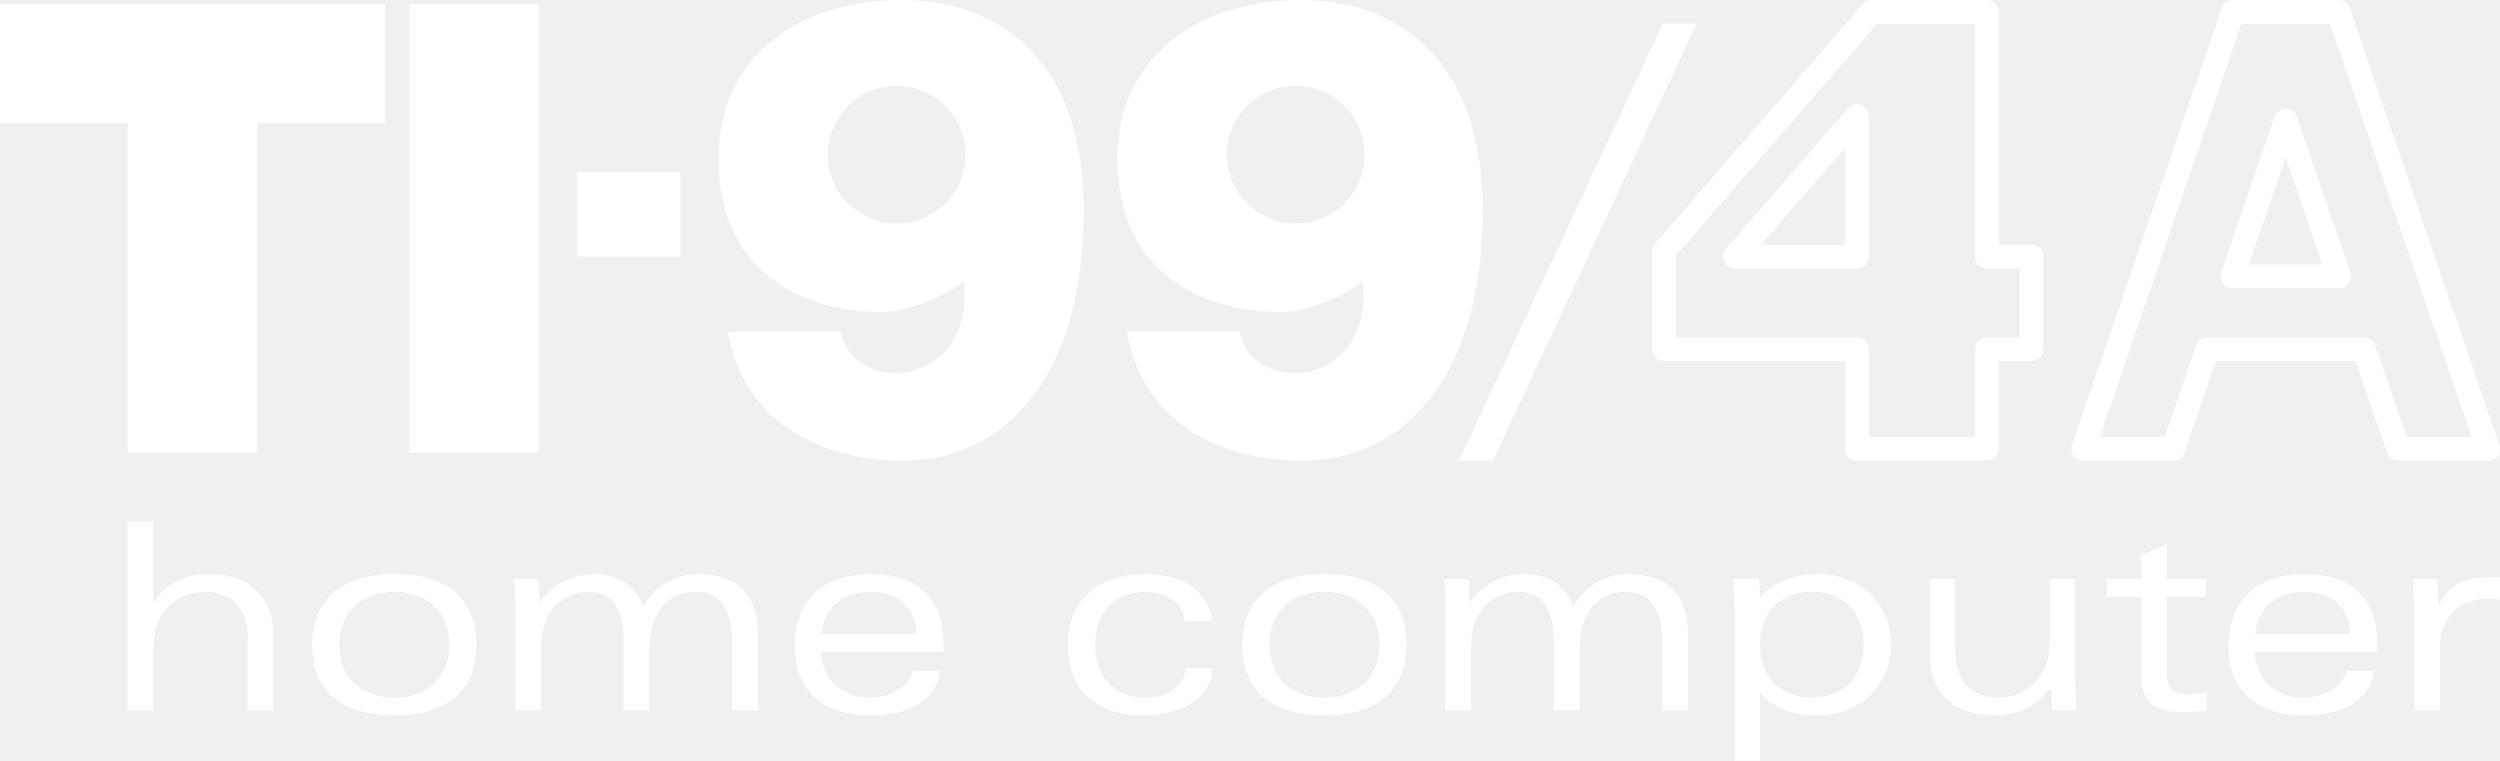
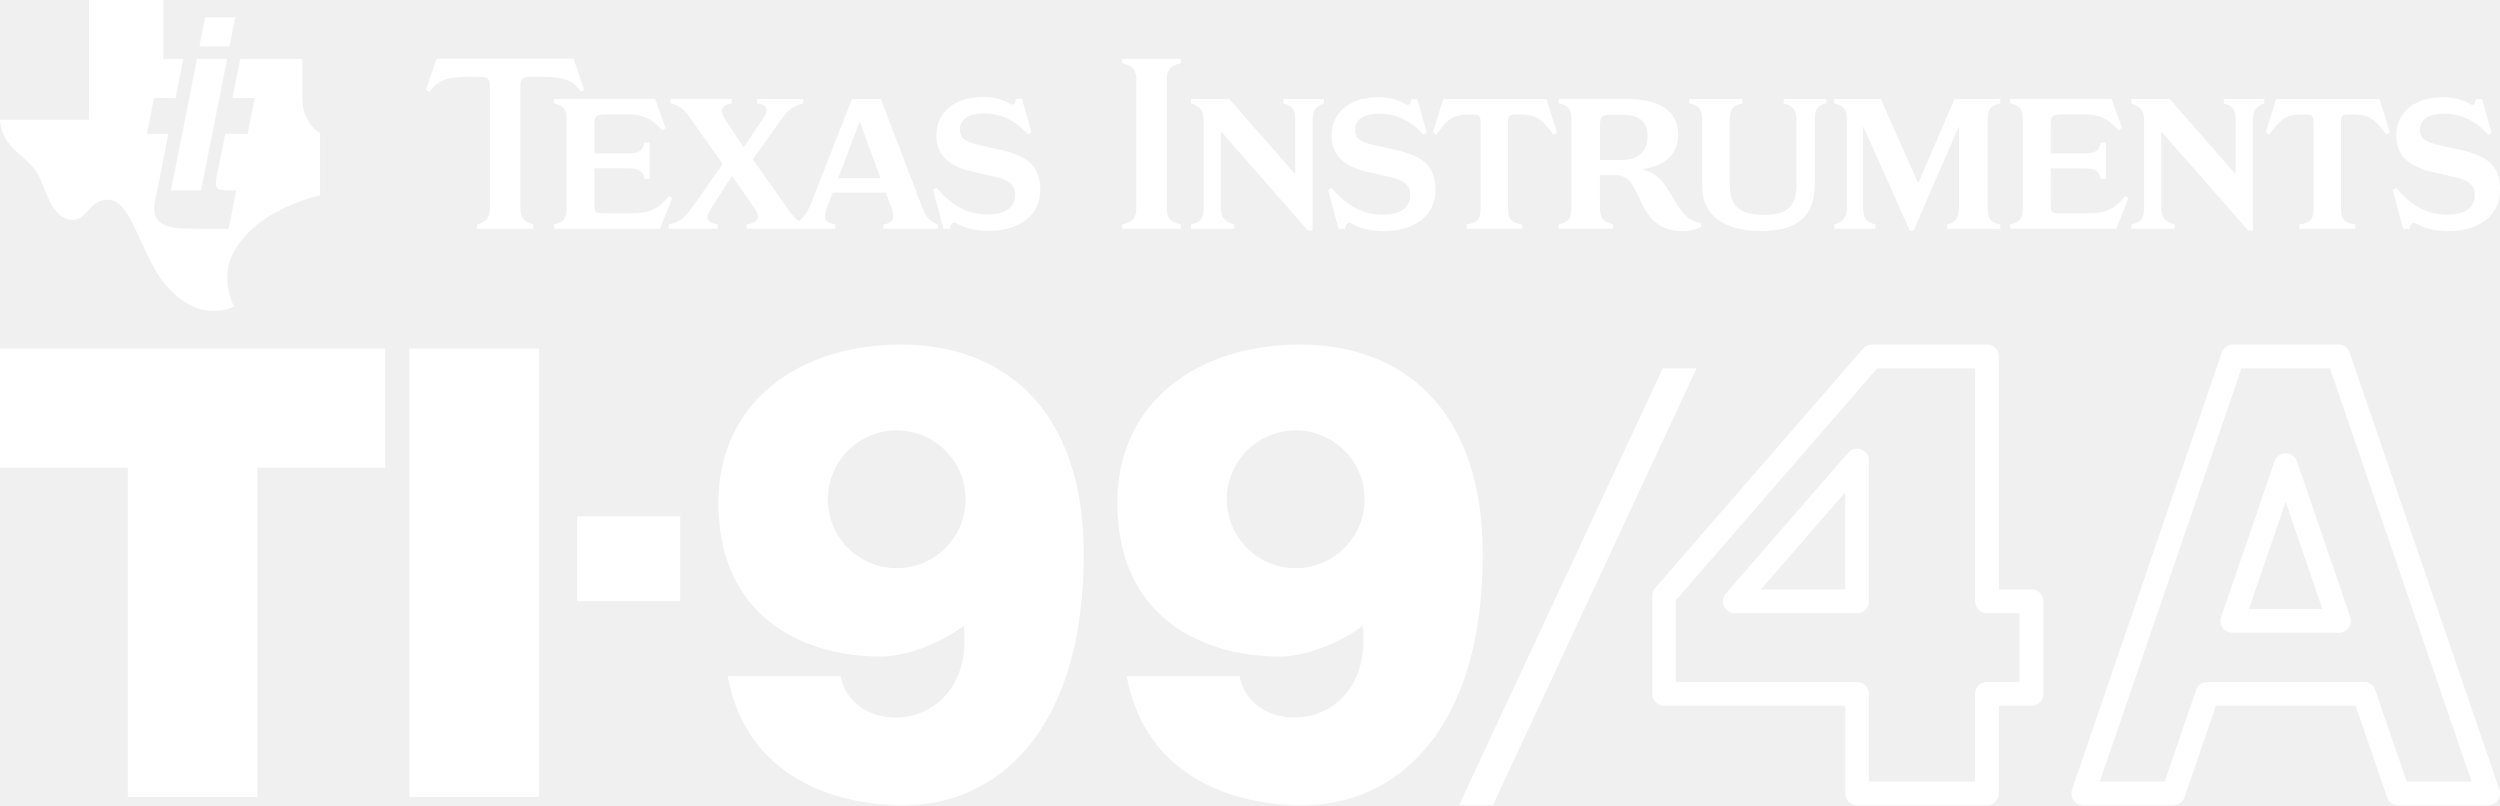
- <svg xmlns="http://www.w3.org/2000/svg" version="1.1" viewBox="0 0 3839 1168.2">
-   <path class="st0" d="M 196.3 800.7 L 235.7 800.7 L 235.7 924.5 L 236.5 924.5 C 255 894.3 286.4 881.5 322.2 881.5 C 378.9 881.5 419.9 913.3 419.9 976.4 L 419.9 1091 L 380.5 1091 L 380.5 978.4 C 380.5 933.4 353.6 908.8 315.7 908.8 C 278.3 908.8 235.7 931.7 235.7 995.7 L 235.7 1091 L 196.3 1091 L 196.3 800.7 L 196.3 800.7 Z" style="fill: rgb(255, 255, 255);" />
-   <path class="st0" d="M 605.6 1098.6 C 523.5 1098.6 479.4 1059.2 479.4 990 C 479.4 924.4 521.2 881.4 605.6 881.4 C 687.7 881.4 731.8 920.8 731.8 990 C 731.8 1059.2 687.7 1098.6 605.6 1098.6 Z M 521.1 990.1 C 521.1 1036 550.5 1071.4 605.6 1071.4 C 660.7 1071.4 690.1 1036 690.1 990.1 C 690.1 944.2 660.7 908.8 605.6 908.8 C 550.5 908.8 521.1 944.2 521.1 990.1 Z" style="fill: rgb(255, 255, 255);" />
-   <path class="st0" d="M 791.3 935 C 791.3 919.7 790.5 905.2 789.7 889.1 L 826.7 889.1 C 827.5 899.2 828.3 910.8 828.3 924.9 L 829.1 924.9 C 852 893.9 881 881.5 914 881.5 C 947.8 881.5 975.9 898 987.6 932.2 C 1002.1 904.4 1033.5 881.5 1070.9 881.5 C 1128.4 881.5 1163.8 909.7 1163.8 975.2 L 1163.8 1091 L 1124.4 1091 L 1124.4 990 C 1124.4 940.9 1110.3 908.7 1067.3 908.7 C 1032.7 908.7 997.3 932.4 997.3 998.8 L 997.3 1090.9 L 957.9 1090.9 L 957.9 987.6 C 957.9 933.3 939.4 908.8 903.2 908.8 C 868.6 908.8 830.8 933.7 830.8 993.3 L 830.8 1091 L 791.4 1091 L 791.3 935 L 791.3 935 Z" style="fill: rgb(255, 255, 255);" />
-   <path class="st0" d="M 1448.8 1000.5 L 1259.8 1000.5 C 1263.8 1041.9 1290.4 1071.3 1334.6 1071.3 C 1363.2 1071.3 1393.3 1059.2 1402.2 1030.3 L 1444 1030.3 C 1436 1084.2 1381.3 1098.7 1336.6 1098.7 C 1262.6 1098.7 1220.3 1058.1 1220.3 994.1 C 1220.3 920.5 1264.5 881.5 1337.8 881.5 C 1409.4 881.5 1448.8 920.1 1448.8 988.5 L 1448.8 1000.5 L 1448.8 1000.5 Z M 1406.9 973.2 C 1406.1 926.5 1371.5 908.8 1336.9 908.8 C 1296.3 908.8 1267.3 928.5 1261.3 973.2 L 1406.9 973.2 Z" style="fill: rgb(255, 255, 255);" />
-   <path class="st0" d="M 1862.5 1025.9 C 1858.5 1077 1806.2 1098.7 1754.7 1098.7 C 1679.5 1098.7 1639.7 1055.7 1639.7 990.5 C 1639.7 922.5 1685.6 881.5 1758.4 881.5 C 1807.1 881.5 1854.1 900.8 1861 953.5 L 1819.2 953.5 C 1815.6 924.1 1791.8 908.9 1758.8 908.9 C 1716.2 908.9 1681.6 936.7 1681.6 990.6 C 1681.6 1033.6 1706.9 1071.5 1756.8 1071.5 C 1793.8 1071.5 1818.7 1054.2 1820.8 1026 L 1862.5 1025.9 L 1862.5 1025.9 Z" style="fill: rgb(255, 255, 255);" />
-   <path class="st0" d="M 2033.7 1098.6 C 1951.6 1098.6 1907.5 1059.2 1907.5 990 C 1907.5 924.4 1949.3 881.4 2033.7 881.4 C 2115.8 881.4 2159.9 920.8 2159.9 990 C 2159.9 1059.2 2115.8 1098.6 2033.7 1098.6 Z M 1949.3 990.1 C 1949.3 1036 1978.7 1071.4 2033.8 1071.4 C 2088.9 1071.4 2118.3 1036 2118.3 990.1 C 2118.3 944.2 2088.9 908.8 2033.8 908.8 C 1978.7 908.8 1949.3 944.2 1949.3 990.1 Z" style="fill: rgb(255, 255, 255);" />
-   <path class="st0" d="M 2219.5 935 C 2219.5 919.7 2218.7 905.2 2217.9 889.1 L 2254.9 889.1 C 2255.7 899.2 2256.5 910.8 2256.5 924.9 L 2257.3 924.9 C 2280.2 893.9 2309.2 881.5 2342.2 881.5 C 2376 881.5 2404.1 898 2415.8 932.2 C 2430.3 904.4 2461.7 881.5 2499.1 881.5 C 2556.6 881.5 2592 909.7 2592 975.2 L 2592 1091 L 2552.6 1091 L 2552.6 990 C 2552.6 940.9 2538.5 908.7 2495.5 908.7 C 2460.9 908.7 2425.5 932.4 2425.5 998.8 L 2425.5 1090.9 L 2386 1090.9 L 2386 987.6 C 2386 933.3 2367.5 908.8 2331.3 908.8 C 2296.7 908.8 2258.9 933.7 2258.9 993.3 L 2258.9 1091 L 2219.5 1091 L 2219.5 935 L 2219.5 935 Z" style="fill: rgb(255, 255, 255);" />
-   <path class="st0" d="M 2663.4 935 C 2663.4 919.7 2662.6 905.2 2661.8 889.1 L 2701.2 889.1 C 2702 896.7 2702.8 906 2702.8 917.7 C 2723.3 894.4 2755.5 881.5 2791.3 881.5 C 2851.6 881.5 2903.9 924.5 2903.9 990.1 C 2903.9 1055.7 2851.6 1098.7 2791.3 1098.7 C 2759.1 1098.7 2727.7 1091.1 2702.8 1064.5 L 2702.8 1168.3 L 2663.4 1168.3 L 2663.4 935 Z M 2782.3 1071.2 C 2829.4 1071.2 2861.9 1041 2861.9 989.9 C 2861.9 938.8 2829.3 908.6 2782.3 908.6 C 2735.6 908.6 2702.7 938.8 2702.7 989.9 C 2702.8 1041.1 2735.7 1071.2 2782.3 1071.2 Z" style="fill: rgb(255, 255, 255);" />
-   <path class="st0" d="M 3186.9 1045.2 C 3186.9 1060.5 3187.7 1075 3188.5 1091.1 L 3151.5 1091.1 C 3150.7 1081 3149.9 1069.4 3149.9 1055.3 L 3149.1 1055.3 C 3126.2 1086.3 3097.2 1098.7 3061 1098.7 C 3004.3 1098.7 2963.2 1066.9 2963.2 1003.8 L 2963.2 889.1 L 3002.6 889.1 L 3002.6 1001.7 C 3002.6 1046.7 3029.5 1071.3 3067.4 1071.3 C 3104.8 1071.3 3147.5 1048.4 3147.5 984.4 L 3147.5 889.1 L 3186.9 889.1 L 3186.9 1045.2 L 3186.9 1045.2 Z" style="fill: rgb(255, 255, 255);" />
-   <path class="st0" d="M 3288.1 852.1 L 3327.5 835.6 L 3327.5 889.1 L 3387 889.1 L 3387 916.5 L 3327.5 916.5 L 3327.5 1032.7 C 3327.5 1054.4 3333.5 1066.1 3358.1 1066.1 C 3365.3 1066.1 3377 1065.3 3388.3 1063.7 L 3388.3 1091.1 C 3375.4 1092.7 3362.6 1093.5 3350.5 1093.5 C 3310.7 1093.5 3288.1 1080.6 3288.1 1035.6 L 3288.1 916.5 L 3235.4 916.5 L 3235.4 889.1 L 3288.1 889.1 L 3288.1 852.1 Z" style="fill: rgb(255, 255, 255);" />
-   <path class="st0" d="M 3650.5 1000.5 L 3461.5 1000.5 C 3465.5 1041.9 3492.1 1071.3 3536.3 1071.3 C 3564.9 1071.3 3595 1059.2 3603.9 1030.3 L 3645.7 1030.3 C 3637.7 1084.2 3583 1098.7 3538.3 1098.7 C 3464.3 1098.7 3422 1058.1 3422 994.1 C 3422 920.5 3466.2 881.5 3539.5 881.5 C 3611.1 881.5 3650.5 920.1 3650.5 988.5 L 3650.5 1000.5 L 3650.5 1000.5 Z M 3608.6 973.2 C 3607.8 926.5 3573.2 908.8 3538.6 908.8 C 3498 908.8 3469 928.5 3463 973.2 L 3608.6 973.2 Z" style="fill: rgb(255, 255, 255);" />
-   <path class="st0" d="M 3707.2 935 C 3707.2 919.7 3706.4 905.2 3705.6 889.1 L 3742.6 889.1 C 3743.4 901.2 3744.2 915.7 3744.2 929.3 L 3745 929.3 C 3763.1 896.7 3780.8 886.3 3825.8 886.3 L 3839.1 886.3 L 3839.1 921.7 C 3833.1 919.7 3827.4 919.3 3820.2 919.3 C 3772.7 919.3 3746.6 952.7 3746.6 993.3 L 3746.6 1091 L 3707.2 1091 L 3707.2 935 L 3707.2 935 Z" style="fill: rgb(255, 255, 255);" />
-   <rect x="628.7" y="6.1" class="st0" width="198.9" height="688.6" style="fill: rgb(255, 255, 255);" />
-   <polygon class="st0" points="591.4 6.1 0 6.1 0 189.1 196.3 189.1 196.3 694.7 395.2 694.7 395.2 189.1 591.4 189.1" style="fill: rgb(255, 255, 255);" />
-   <path class="st0" d="M 1996.4 0 C 1841.4 0 1715.8 86.5 1715.8 243.2 C 1715.8 416.7 1843.8 479.1 1965.3 479.1 C 2003.2 479.1 2057.2 459.1 2092.7 431.6 C 2109.9 598.7 1921.6 608 1903.6 509.2 L 1730.1 509.2 C 1759 664.8 1895 707.8 2001.3 707.5 C 2142.3 707.1 2276.9 594.8 2276.9 322.5 C 2276.9 96.5 2151.4 0 1996.4 0 Z M 1989.7 343.3 C 1931.3 343.3 1883.9 296 1883.9 237.5 C 1883.9 179 1931.2 131.7 1989.7 131.7 C 2048.2 131.7 2095.5 179.1 2095.5 237.5 C 2095.5 296 2048.1 343.3 1989.7 343.3 Z" style="fill: rgb(255, 255, 255);" />
-   <path class="st0" d="M 1383.8 0 C 1228.8 0 1103.2 86.5 1103.2 243.2 C 1103.2 416.7 1231.2 479.1 1352.7 479.1 C 1390.6 479.1 1444.6 459.1 1480.1 431.6 C 1497.3 598.7 1309 608 1291 509.2 L 1117.4 509.2 C 1146.3 664.8 1282.3 707.8 1388.6 707.5 C 1529.6 707.1 1664.2 594.8 1664.2 322.5 C 1664.2 96.5 1538.7 0 1383.8 0 Z M 1377 343.3 C 1318.6 343.3 1271.2 296 1271.2 237.5 C 1271.2 179 1318.5 131.7 1377 131.7 C 1435.5 131.7 1482.8 179.1 1482.8 237.5 C 1482.9 296 1435.5 343.3 1377 343.3 Z" style="fill: rgb(255, 255, 255);" />
-   <rect x="886.3" y="263.6" class="st0" width="158.2" height="130.3" style="fill: rgb(255, 255, 255);" />
-   <path class="st0" d="M 3051.2 707.4 L 2851.8 707.4 C 2841.7 707.4 2833.6 699.2 2833.6 689.2 L 2833.6 554.6 L 2555.4 554.6 C 2545.3 554.6 2537.2 546.4 2537.2 536.4 L 2537.2 385.7 C 2537.2 381.3 2538.8 377.1 2541.7 373.8 L 2860.7 6.3 C 2864.2 2.3 2869.2 0 2874.5 0 L 3051.3 0 C 3061.4 0 3069.5 8.2 3069.5 18.2 L 3069.5 376 L 3119.6 376 C 3129.7 376 3137.8 384.2 3137.8 394.2 L 3137.8 536.3 C 3137.8 546.4 3129.6 554.5 3119.6 554.5 L 3069.5 554.5 L 3069.5 689.1 C 3069.4 699.2 3061.2 707.4 3051.2 707.4 Z M 2869.9 671 L 3032.9 671 L 3032.9 536.4 C 3032.9 526.3 3041.1 518.2 3051.1 518.2 L 3101.2 518.2 L 3101.2 412.5 L 3051.1 412.5 C 3041 412.5 3032.9 404.3 3032.9 394.3 L 3032.9 36.4 L 2882.6 36.4 L 2573.5 392.5 L 2573.5 518.1 L 2851.7 518.1 C 2861.8 518.1 2869.9 526.3 2869.9 536.3 L 2869.9 671 Z" style="fill: rgb(255, 255, 255);" />
-   <path class="st0" d="M 2851.7 412.5 L 2664 412.5 C 2656.9 412.5 2650.4 408.3 2647.4 401.8 C 2644.4 395.3 2645.5 387.7 2650.2 382.3 L 2838 166.1 C 2843 160.4 2851 158.3 2858.1 161 C 2865.2 163.7 2869.9 170.5 2869.9 178.1 L 2869.9 394.3 C 2869.9 404.3 2861.8 412.5 2851.7 412.5 Z M 2704 376.1 L 2833.5 376.1 L 2833.5 226.9 L 2704 376.1 Z" style="fill: rgb(255, 255, 255);" />
-   <path class="st0" d="M 3820.8 707.4 L 3682.7 707.4 C 3674.9 707.4 3668 702.4 3665.5 695.1 L 3617.3 554.6 L 3402.7 554.6 L 3354.6 695.1 C 3352.1 702.5 3345.2 707.4 3337.4 707.4 L 3199 707.4 C 3193.1 707.4 3187.6 704.6 3184.2 699.8 C 3180.8 695 3179.9 688.9 3181.8 683.3 L 3411.8 12.3 C 3414.3 4.9 3421.2 0 3429 0 L 3590.9 0 C 3598.7 0 3605.6 5 3608.1 12.3 L 3838 683.3 C 3839.9 688.9 3839 695 3835.6 699.8 C 3832.2 704.6 3826.7 707.4 3820.8 707.4 Z M 3695.7 671 L 3795.3 671 L 3577.9 36.4 L 3442 36.4 L 3224.5 671 L 3324.2 671 L 3372.3 530.5 C 3374.8 523.1 3381.7 518.2 3389.5 518.2 L 3630.2 518.2 C 3638 518.2 3644.9 523.2 3647.4 530.5 L 3695.7 671 Z M 3591.8 442.5 L 3428 442.5 C 3422.1 442.5 3416.6 439.7 3413.2 434.9 C 3409.8 430.1 3408.9 424 3410.8 418.4 L 3492.8 179.3 C 3495.3 171.9 3502.3 167 3510 167 L 3510 167 C 3517.8 167 3524.7 172 3527.2 179.3 L 3609.1 418.4 C 3611 424 3610.1 430.1 3606.7 434.9 C 3603.2 439.7 3597.7 442.5 3591.8 442.5 Z M 3453.5 406.1 L 3566.3 406.1 L 3509.9 241.5 L 3453.5 406.1 Z" style="fill: rgb(255, 255, 255);" />
-   <polygon class="st0" points="2553.4 36.4 2240.5 707.4 2292.5 707.4 2605.3 36.4" style="fill: rgb(255, 255, 255);" />
+ <svg xmlns="http://www.w3.org/2000/svg" version="1.1" id="Layer_1" x="0px" y="0px" viewBox="0 0 3839 1236.5" style="enable-background:new 0 0 3839 1236.5;" xml:space="preserve">
+   <style type="text/css">
+ 	.st0{fill:#FFFFFF;}
+ </style>
+   <g>
+     <g>
+       <path class="st0" d="M752.4,131.8v186.9c0,19.8-10.1,22.9-19.8,26v6.6h86.3v-6.6c-9.7-3.1-19.8-6.1-19.8-26V131.8    c0-11.3,3.5-14,18.3-14c40.4,0,60.2,0.8,74.6,23.2l5-3.1L880.7,90H670.4l-16.3,48l5.1,3.1c17.5-22.1,31.1-23.2,75-23.2    C748.9,117.9,752.4,120.6,752.4,131.8z M850.7,158.6c12.8,3.5,19.4,6.6,19.4,26v134.1c0,19.8-6.6,22.9-19.4,26v6.6h162.8    l18.6-46.7l-5.1-3.5c-16.3,21.5-33.4,26.4-55.9,26.4h-42c-13.2,0-16.3-0.3-16.3-13.2v-55.9h50.9c19.8,0,22.9,4.7,26.1,16.4h7.7    v-55.9h-7.7c-3.1,11.7-6.2,16.7-26.1,16.7h-50.9v-47c0-9.7,3.1-12.9,16.3-12.9c0,0,32.7,0,35.7,0c22.9,0,35,5.9,52.4,24.4l5-3.5    l-16.3-44.7H850.7V158.6z M1060,181.6l49.8,70.3l-47,66.8c-14.4,20.2-22.9,22.9-36.1,26v6.6h75.4v-6.6    c-14.4-2.7-20.6-8.2-10.9-23.3l32.9-51.4l34.7,49.9c12.8,18.3-0.8,23.2-12.5,24.8v6.6h136.3v-6.6c-13.6-2.3-19.8-7-12.8-25.6    l8.9-23.2h81.6l8.6,23.2c5.5,15.2,3.5,23.3-12.4,25.6v6.6h83.9v-6.6c-9.7-3.1-18.6-11.2-22.9-22.5L1352.6,152h-44.3l-62.2,158.6    c-6.6,16.4-12.6,24.2-19.2,28.7c-5.1-3.2-9.8-8.3-16.1-17l-54.6-77.6l44.2-62.4c11.7-16.7,21.4-20.2,33-23.7V152h-71.1v6.6    c14.7,1.2,19,9.4,10.5,22.1l-30.8,45.6l-27.8-41.8c-11.7-17.1-3.1-24.1,9.7-26.1v-6.6h-94.4v6.6    C1042.6,162.1,1049.1,166,1060,181.6z M1320.2,186.6l31.9,87H1287L1320.2,186.6z M1458.5,351.2c0-3.2,3.1-9.8,7-9.8    c8.9,4.3,24.1,13.2,52,13.2c47,0,80-23.3,80-62.9c0-37.3-20.6-52.5-60.2-61.4l-36.1-8.2c-20.6-4.7-27.2-10.6-27.2-23.3    c0-14.8,11.6-24.5,37.3-24.5c28.7,0,51.3,13.6,67.6,32.4l5.1-3.5l-14.8-51.3h-9.3c0,4.3-1.9,8.9-5.8,8.9c-8.6-4.7-21.8-12-44.3-12    c-40.4,0-71.9,20.9-71.9,59c0,29.1,17.5,47.3,55.6,55.9l34.2,7.8c22.9,4.9,31.1,13.2,31.1,27.6c0,19.8-15.9,30.3-41.9,30.3    c-36.5,0-59.8-19.2-78.9-41.2l-5.1,3.5l15.9,59.5H1458.5L1458.5,351.2z" />
+       <path class="st0" d="M1723.3,96.9c12.1,3.5,21.7,6.6,21.7,26v195.9c0,19.8-9.7,22.9-21.7,26v6.6h90.1v-6.6    c-12-3.1-21.8-6.2-21.8-26V122.9c0-19.5,9.7-22.6,21.8-26v-6.6h-90.1V96.9L1723.3,96.9z M1970.7,158.7c11.6,3.5,18.3,6.6,18.3,26    v81.6h-1.2L1887.6,152h-58.6v6.6c11.7,4.9,19.4,8.9,19.4,26v134.1c0,18.6-6.6,22.9-19.4,26v6.6h66.4v-6.6    c-10.5-3.1-20.6-7.3-20.6-26V203h1.2L2008.5,354h7V184.7c0-19.4,9.7-22.6,17.5-26V152h-62.2L1970.7,158.7L1970.7,158.7z     M2144.3,230.5l-36.1-8.1c-20.6-4.7-27.2-10.6-27.2-23.3c0-14.7,11.7-24.5,37.3-24.5c28.8,0,51.3,13.6,67.6,32.4l5.1-3.5    l-14.7-51.3h-9.4c0,4.3-1.9,9-5.8,9c-8.6-4.7-21.7-12-44.3-12c-40.5,0-72,20.9-72,59c0,29,17.5,47.3,55.6,55.9l34.1,7.8    c22.9,4.9,31.1,13.2,31.1,27.6c0,19.8-15.9,30.2-42,30.2c-36.4,0-59.9-19-78.9-41.1l-5.1,3.5l15.9,59.4h9.7c0-3.1,3.1-9.7,7-9.7    c8.9,4.3,24.1,13.2,52,13.2c47,0,80-23.2,80-62.9C2204.6,254.5,2184,239.4,2144.3,230.5z M2216.2,152.1l-16,51.3l5.1,3.5    c21.4-28.4,27.2-31.1,55.5-31.1c9.7,0,12.8,0.8,12.8,12.8v130.2c0,19.8-5.8,22.9-21.7,26v6.6h85.5v-6.6    c-15.6-3.1-21.8-6.1-21.8-26V188.6c0-12,3.1-12.8,12.9-12.8c28.4,0,35.9,2.6,57.1,31.1l5.1-3.5l-15.9-51.3H2216.2z M2562.2,292.2    c-12-19.4-24.4-28-38.8-31.5v-1.2c34.2-5.5,53.6-23.3,53.6-52.5c0-38.7-31.1-55.2-81.2-55.2h-102.2v6.6c12.9,3.5,19.5,6.6,19.5,26    v134.1c0,19.8-6.6,22.9-19.5,26v6.6h83.5v-6.6c-12-3.1-20.2-6.2-20.2-26v-49.6h20.6c24.1,0,27.6,9.7,43.1,42.4    c12.8,26.8,29.9,43.5,62.1,43.5c16.4,0,22.9-3.2,29.5-6.6v-5.5C2586.3,338.8,2577.8,317.5,2562.2,292.2z M2491.2,245.6H2457v-52.9    c0-12.8,3.2-16.3,12.9-16.3h22.1c24.1,0,38.1,9.3,38.1,32.6C2530,233.6,2514.1,245.6,2491.2,245.6z M2738.9,158.7    c10.1,2.4,19.8,6.6,19.8,26v98.3c0,32.7-12.4,47-49.3,47c-39.2,0-53.2-14.4-53.2-47v-98.3c0-19.4,7.4-23.7,19.5-26v-6.6h-81.6v6.6    c12,1.9,19.8,6.6,19.8,26V286c0,53.2,46.2,68.8,89.8,68.8c48.6,0,83.1-16.4,83.1-72v-98.3c0-19.4,5.9-23.2,17.9-26V152H2739    L2738.9,158.7L2738.9,158.7z M2945.6,281.4l-57.5-129.4h-71.4v6.6c12.8,3.5,19.4,6.6,19.4,26v134.1c0,17.4-7.4,22.1-19.4,26v6.6    h63.3v-6.6c-13.2-3.5-19-8.6-19-26V193.7l71.8,160.8h5.5l69.9-160.8v125.1c0,19.8-8.5,23.2-18.2,26v6.6h81.6v-6.6    c-12.8-3.1-19.4-6.2-19.4-26V184.7c0-19.4,6.6-22.6,19.4-26v-6.6h-70.3L2945.6,281.4z M3207.4,327.6h-42    c-13.2,0-16.3-0.3-16.3-13.2v-55.9h50.9c19.8,0,22.9,4.6,26,16.3h7.8v-55.9h-7.8c-3.1,11.6-6.2,16.7-26,16.7h-50.9v-47    c0-9.7,3.1-12.9,16.3-12.9c0,0,32.6,0,35.7,0c22.9,0,34.9,5.9,52.5,24.4l5-3.5l-16.4-44.7h-155.4v6.6c12.9,3.5,19.4,6.6,19.4,26    v134.1c0,19.8-6.6,22.9-19.4,26v6.6h162.8l18.7-46.7l-5.1-3.5C3247,322.5,3229.9,327.6,3207.4,327.6z M3414.8,158.7    c11.6,3.5,18.3,6.6,18.3,26v81.6h-1.2L3331.7,152H3273v6.6c11.7,4.9,19.5,8.9,19.5,26v134.1c0,18.6-6.6,22.9-19.5,26v6.6h66.4    v-6.6c-10.6-3.1-20.6-7.3-20.6-26V203h1.1L3452.4,354h7.1V184.7c0-19.4,9.7-22.6,17.5-26V152h-62.1L3414.8,158.7L3414.8,158.7z     M3495.2,152.1l-15.9,51.3l5.1,3.5c21.4-28.4,27.2-31.1,55.6-31.1c9.7,0,12.8,0.8,12.8,12.8v130.2c0,19.8-5.8,22.9-21.7,26v6.6    h85.5v-6.6c-15.6-3.1-21.8-6.1-21.8-26V188.6c0-12,3.2-12.8,12.9-12.8c28.4,0,35.8,2.6,57.1,31.1l5.1-3.5l-15.9-51.3H3495.2z     M3779.5,230.5l-36.1-8.1c-20.6-4.7-27.2-10.6-27.2-23.3c0-14.7,11.6-24.5,37.2-24.5c28.7,0,51.3,13.6,67.6,32.4l4.9-3.5    l-14.6-51.3h-9.4c0,4.3-2,9-5.8,9c-8.6-4.7-21.8-12-44.4-12c-40.5,0-72,20.9-72,59c0,29,17.5,47.3,55.5,55.9l34.1,7.8    c22.8,4.9,31.1,13.2,31.1,27.6c0,19.8-15.8,30.2-42,30.2c-36.5,0-59.9-19-78.9-41.1l-5.1,3.5l15.8,59.4h9.8c0-3.1,3.1-9.7,7-9.7    c8.9,4.3,24.2,13.2,52,13.2c46.8,0,80-23.2,80-62.9C3839.7,254.5,3819.1,239.4,3779.5,230.5z" />
+       <path class="st0" d="M464.2,149.9V90.5h-95.3l-12,59.9h34.3l-11,55.2h-34.3L334,265.3c-0.9,4.1-1.6,7-2,9.8    c-2.8,18.3,5.2,17.4,30.8,17.4l-11.7,58.8h-44.9c-42.4,0-77-0.4-68-43.9c1.4-6.6,3.1-13.4,4.3-19.8l16-82.1h-33l11-55.2h33    l12-59.9h-30.8V0H136.6v184H0c3.4,47.7,45.6,54.7,61,88.6c10.6,23.4,19.9,64.5,50.8,64.8c23.7,0.3,23.7-30.7,54.3-30.7    c30.5,0,44,57.9,71.2,105.7c20.3,37.5,54.1,62.6,84.7,64.8c25.1,1.7,37.3-6.8,37.3-6.8c-6.8-13.6-10.2-27.3-10.2-47.7    c0-30.7,23.7-61.3,50.9-81.8c37.3-27.2,78-37.6,91.5-40.9v-95.5C491.4,204.5,464.2,190,464.2,149.9z M308.7,292.5l40.1-202.1    h-46.2l-40.1,202.1H308.7z M361.2,26.6H315l-8.8,44.6h46.2L361.2,26.6z" />
+     </g>
+     <g>
+       <g>
+         <rect x="628.7" y="535.2" class="st0" width="198.9" height="688.6" />
+       </g>
+       <g>
+         <polygon class="st0" points="591.4,535.2 0,535.2 0,718.2 196.3,718.2 196.3,1223.8 395.2,1223.8 395.2,718.2 591.4,718.2    " />
+       </g>
+       <g>
+         <path class="st0" d="M1996.4,529.1c-155,0-280.6,86.5-280.6,243.2c0,173.5,128,235.9,249.5,235.9c37.9,0,91.9-20,127.4-47.5     c17.2,167.1-171.1,176.4-189.1,77.6h-173.5c28.9,155.6,164.9,198.6,271.2,198.3c141-0.4,275.6-112.7,275.6-385     C2276.9,625.7,2151.4,529.1,1996.4,529.1z M1989.7,872.5c-58.4,0-105.8-47.3-105.8-105.8c0-58.4,47.3-105.8,105.8-105.8     s105.8,47.4,105.8,105.8C2095.5,825.1,2048.1,872.5,1989.7,872.5z" />
+       </g>
+       <g>
+         <path class="st0" d="M1383.8,529.1c-155,0-280.6,86.5-280.6,243.2c0,173.5,128,235.9,249.5,235.9c37.9,0,91.9-20,127.4-47.5     c17.2,167.1-171.1,176.4-189.1,77.6h-173.6c28.9,155.6,164.9,198.6,271.2,198.3c141-0.4,275.6-112.7,275.6-385     C1664.2,625.7,1538.7,529.1,1383.8,529.1z M1377,872.5c-58.4,0-105.8-47.3-105.8-105.8c0-58.4,47.3-105.8,105.8-105.8     s105.8,47.4,105.8,105.8C1482.9,825.1,1435.5,872.5,1377,872.5z" />
+       </g>
+       <g>
+         <rect x="886.3" y="792.7" class="st0" width="158.2" height="130.3" />
+       </g>
+       <g>
+         <g>
+           <g>
+             <g>
+               <path class="st0" d="M3051.2,1236.5h-199.4c-10.1,0-18.2-8.2-18.2-18.2v-134.6h-278.2c-10.1,0-18.2-8.2-18.2-18.2V914.9        c0-4.4,1.6-8.6,4.5-11.9l319-367.5c3.5-4,8.5-6.3,13.8-6.3h176.8c10.1,0,18.2,8.2,18.2,18.2v357.8h50.1        c10.1,0,18.2,8.2,18.2,18.2v142.1c0,10.1-8.2,18.2-18.2,18.2h-50.1v134.6C3069.4,1228.4,3061.2,1236.5,3051.2,1236.5z         M2869.9,1200.1h163v-134.6c0-10.1,8.2-18.2,18.2-18.2h50.1V941.6h-50.1c-10.1,0-18.2-8.2-18.2-18.2V565.6h-150.3        l-309.1,356.1v125.6h278.2c10.1,0,18.2,8.2,18.2,18.2V1200.1z" />
+             </g>
+           </g>
+           <g>
+             <g>
+               <path class="st0" d="M2851.7,941.6H2664c-7.1,0-13.6-4.2-16.6-10.7c-3-6.5-1.9-14.1,2.8-19.5L2838,695.2        c5-5.7,13-7.8,20.1-5.1c7.1,2.7,11.8,9.5,11.8,17.1v216.2C2869.9,933.5,2861.8,941.6,2851.7,941.6z M2704,905.2h129.5V756        L2704,905.2z" />
+             </g>
+           </g>
+         </g>
+         <g>
+           <g>
+             <path class="st0" d="M3820.8,1236.5h-138.1c-7.8,0-14.7-5-17.2-12.3l-48.2-140.5h-214.6l-48.1,140.5       c-2.5,7.4-9.4,12.3-17.2,12.3H3199c-5.9,0-11.4-2.8-14.8-7.6c-3.4-4.8-4.3-10.9-2.4-16.5l230-671c2.5-7.4,9.4-12.3,17.2-12.3       h161.9c7.8,0,14.7,5,17.2,12.3l229.9,671c1.9,5.6,1,11.7-2.4,16.5C3832.2,1233.7,3826.7,1236.5,3820.8,1236.5z M3695.7,1200.1       h99.6l-217.4-634.5H3442l-217.5,634.5h99.7l48.1-140.5c2.5-7.4,9.4-12.3,17.2-12.3h240.7c7.8,0,14.7,4.9,17.2,12.3       L3695.7,1200.1z M3591.8,971.6H3428c-5.9,0-11.4-2.8-14.8-7.6c-3.4-4.8-4.3-10.9-2.4-16.5l82-239.1c2.5-7.4,9.5-12.3,17.2-12.3       h0c7.8,0,14.7,5,17.2,12.3l81.9,239.1c1.9,5.6,1,11.7-2.4,16.5C3603.2,968.8,3597.7,971.6,3591.8,971.6z M3453.5,935.2h112.8       l-56.4-164.6L3453.5,935.2z" />
+           </g>
+         </g>
+       </g>
+       <g>
+         <polygon class="st0" points="2553.4,565.6 2240.5,1236.5 2292.5,1236.5 2605.3,565.6    " />
+       </g>
+     </g>
+   </g>
</svg>
